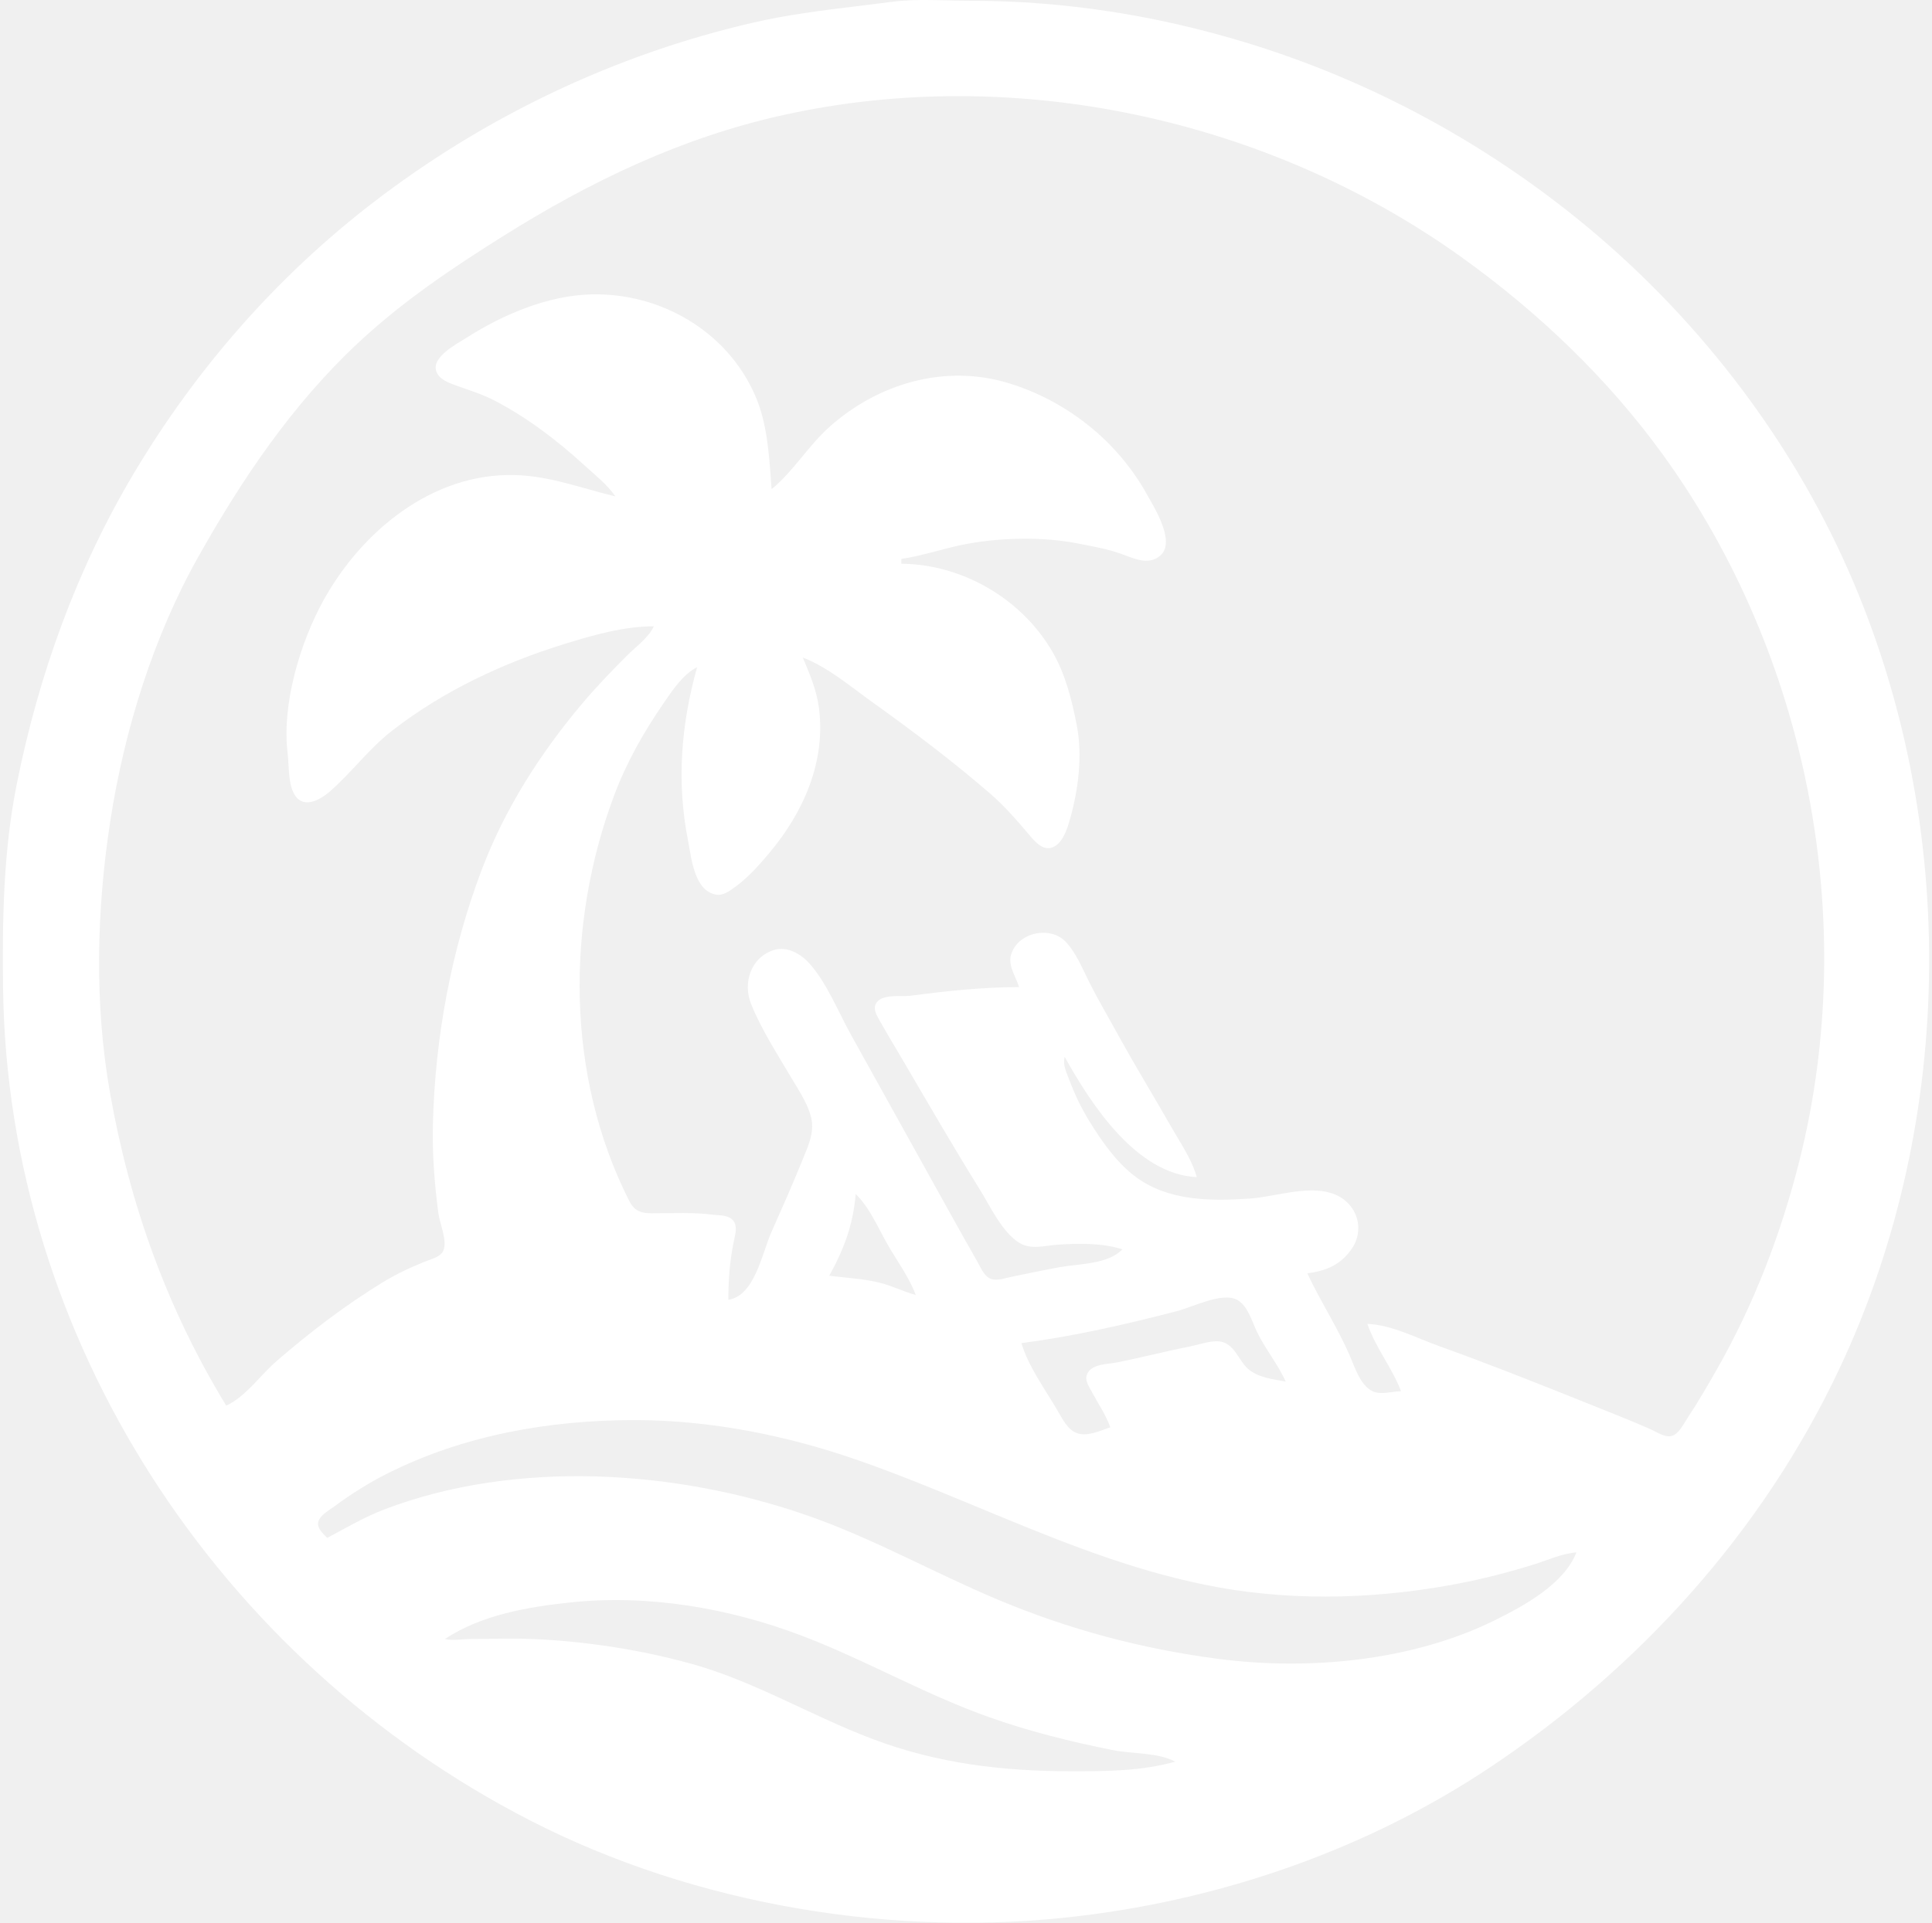
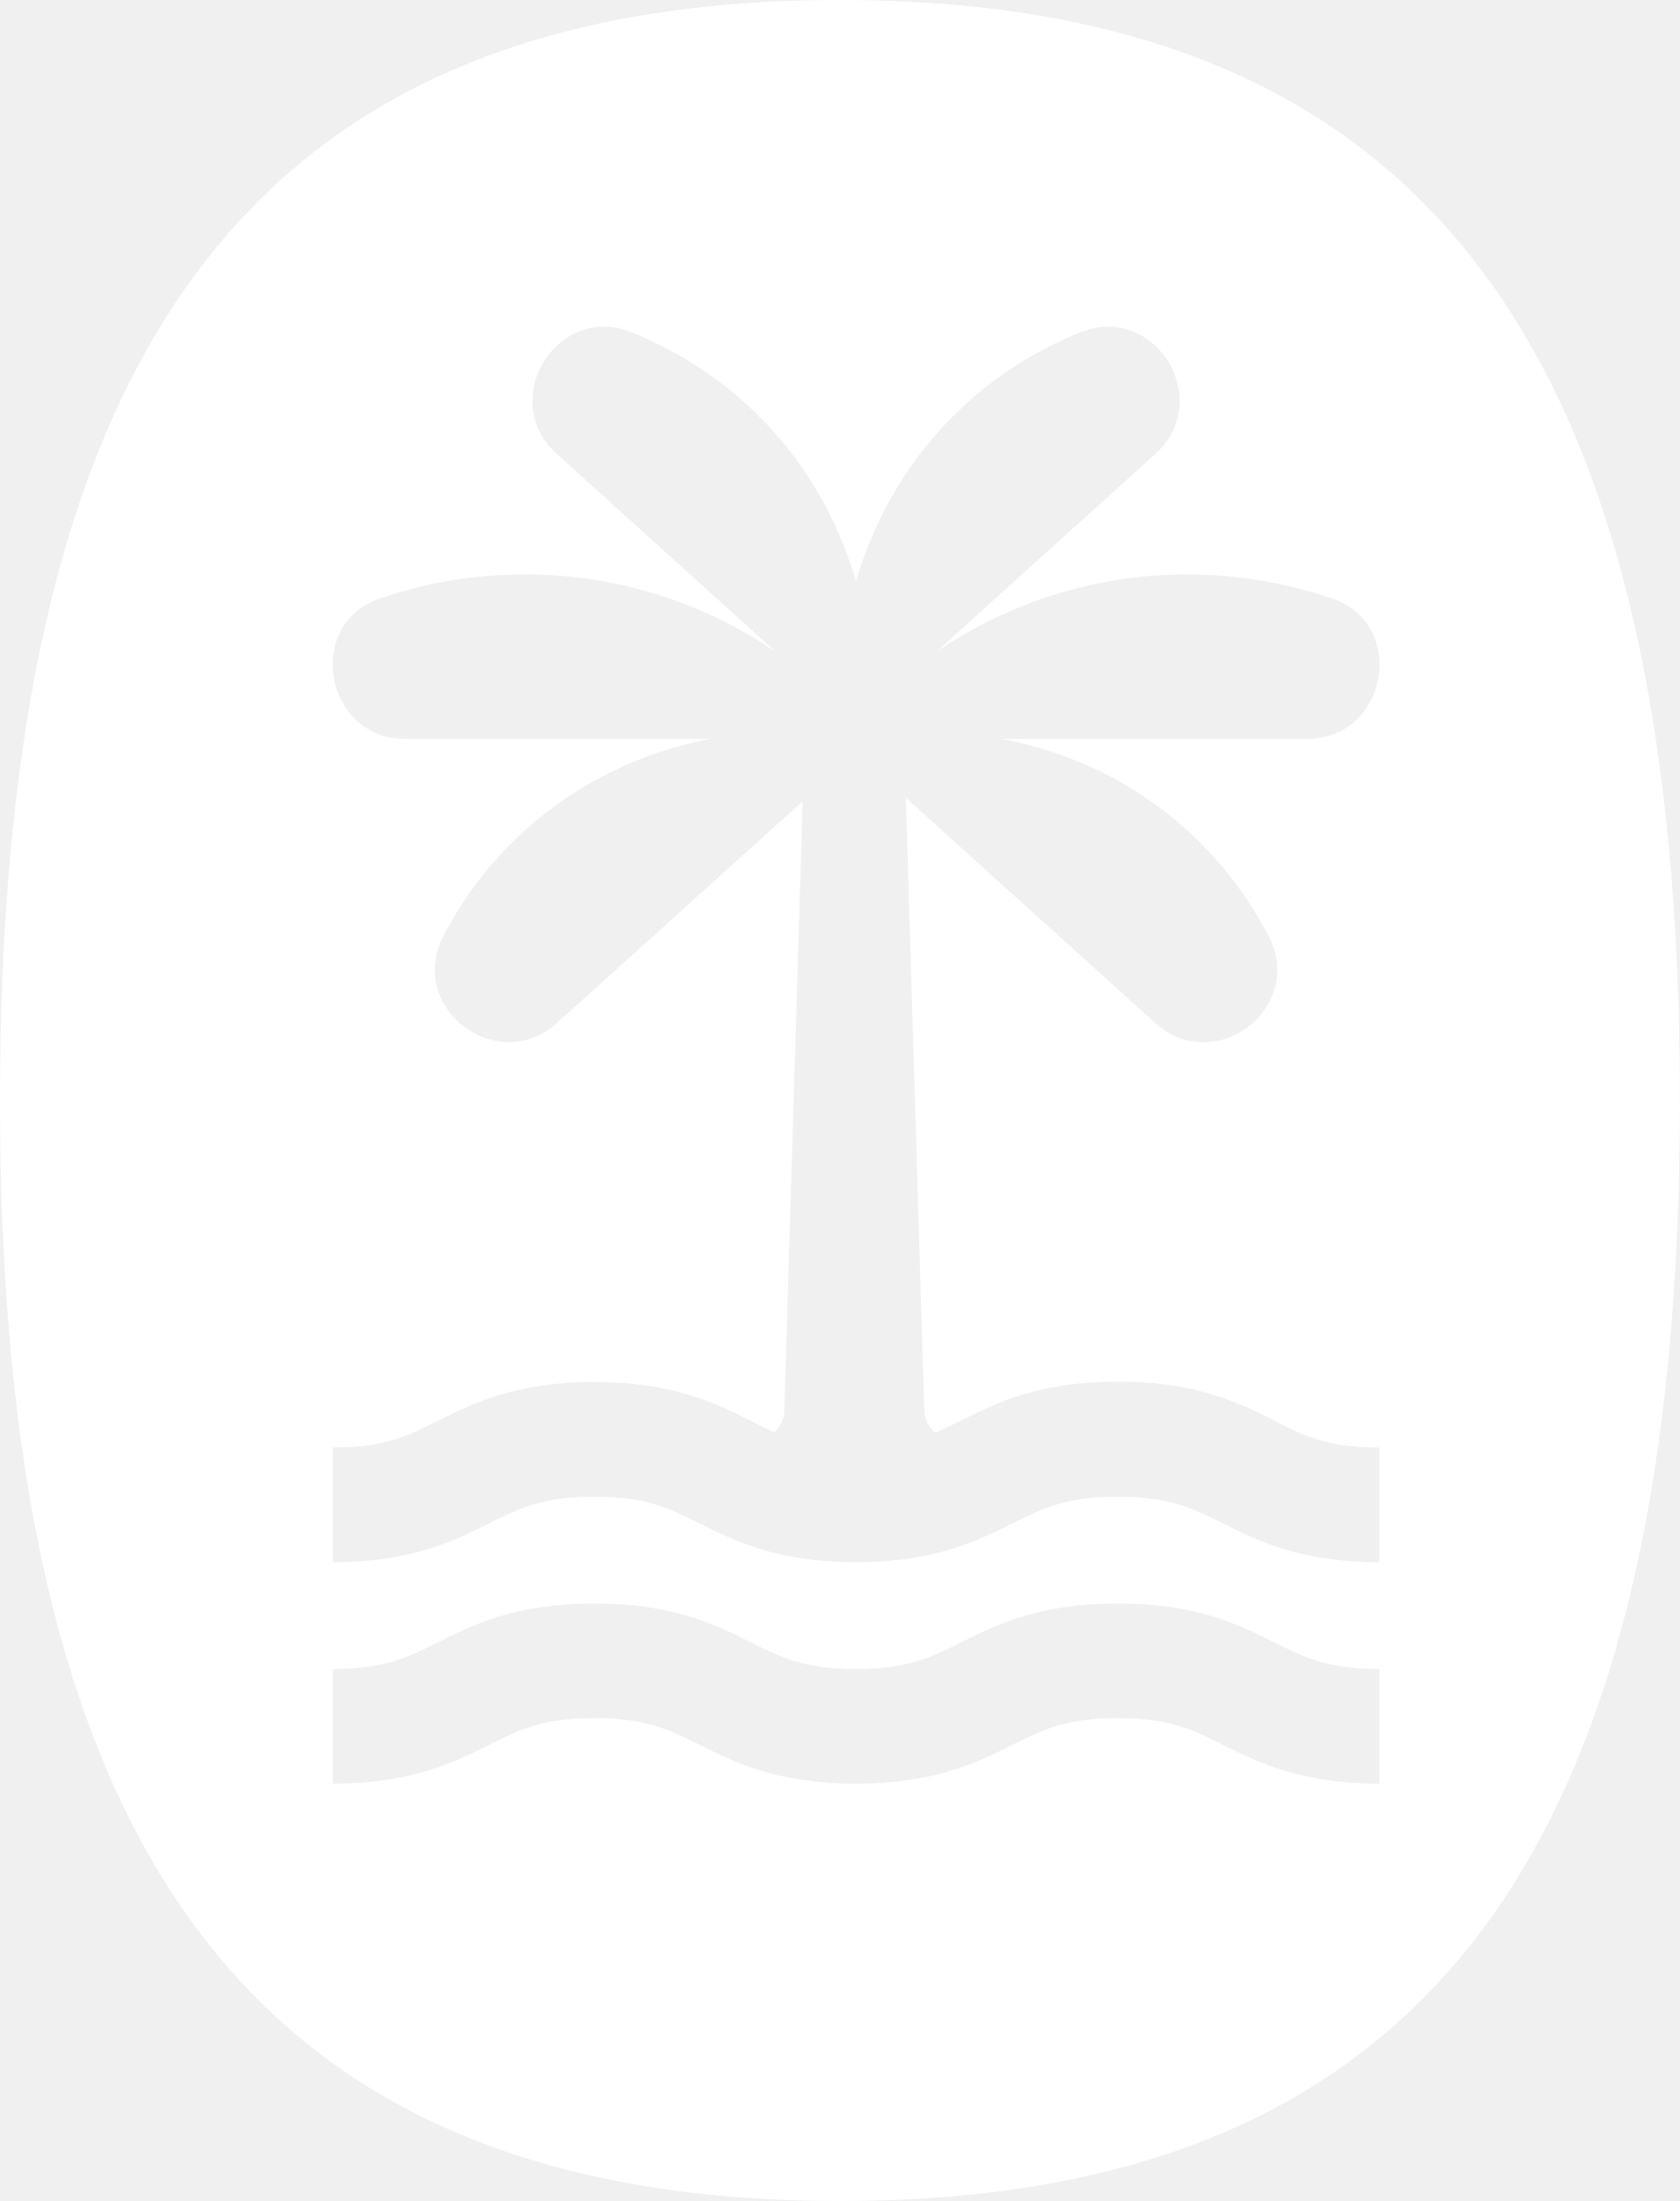
- <svg xmlns="http://www.w3.org/2000/svg" height="660" viewBox="0 0 663 660" width="663">
-   <path d="m305.114.624c8.718-1.145 17.927-.365 26.713-.365 32.549 0 64.506 5.053 95.649 14.631 39.744 12.224 76.763 31.767 109.436 57.478 40.047 31.513 73.229 72.847 94.521 119.236 39.836 86.79 39.544 191.973-1.268 278.398-26.389 55.88-68.724 102.65-119.965 136.757-41.809 27.829-90.707 44.863-140.457 50.893-63.325 7.678-131.785-3.542-188.712-32.729-106.869-54.795-179.523-165.076-180.96-285.932-.277-23.301.086-46.741 4.699-69.815 7.513-37.579 20.613-73.904 40.286-106.877 21.281-35.67 48.77-67.147 81.688-92.526 38.602-29.761 83.468-51.167 130.978-62.058 11.474-2.63 22.995-4.087 34.573-5.496l3.658-.445c3.05-.372 6.104-.748 9.163-1.15zm-110.556 549.441c-14.717 1.578-30.239 4.256-42.87 12.522 2.843.684 6.102.005 9.069 0 7.125-.012 14.318-.28 21.435.032 17.817.782 36.382 3.632 53.587 8.35 22.029 6.041 41.433 17.929 62.656 25.945 22.39 8.457 44.677 11.085 68.427 11.085 11.968 0 23.846-.036 35.45-3.303-6.056-3.225-14.726-2.62-21.435-3.963-14.557-2.915-28.869-6.475-42.87-11.47-10.305-3.677-20.231-8.214-30.111-12.849l-6.349-2.985c-9.171-4.309-18.363-8.561-27.845-12.143-24.932-9.418-52.56-14.072-79.144-11.222zm22.259-62.614c-29.164 0-58.66 5.137-84.915 18.37-6.361 3.206-12.408 7.026-18.137 11.259-1.746 1.291-4.842 2.948-5.487 5.192-.655 2.276 1.686 4.182 3.014 5.638 6.562-3.498 12.797-7.2 19.786-9.855 45.199-17.17 99.992-13.571 145.098 2.172 22.494 7.851 43.219 19.592 65.129 28.8 24.503 10.298 49.53 16.975 75.847 20.399 31.042 4.038 66.434.765 94.808-13.242 9.971-4.922 23.814-12.422 28.03-23.32-5.207.455-9.892 2.686-14.84 4.224-7.867 2.446-15.827 4.52-23.908 6.139-27.388 5.487-56.512 6.619-84.091 1.64-25.992-4.693-50.143-14.119-74.18-24.035l-3.068-1.268c-2.045-.847-4.09-1.696-6.136-2.544l-3.069-1.272c-12.28-5.086-24.607-10.111-37.211-14.51-24.485-8.547-50.727-13.785-76.671-13.785zm51.114-447.991c-34.96 7.723-66.277 22.761-96.457 41.718-17.521 11.005-34.282 22.28-49.465 36.444-22.579 21.065-39.836 46.669-54.887 73.412-15.507 27.554-25.45 59.666-30.255 90.824-4.714 30.568-5.491 62.707-.091 93.301 6.75 38.249 19.599 74.141 39.89 107.338 6.819-3.185 11.66-10.446 17.313-15.337 11.415-9.876 23.4-19.029 36.275-26.929 4.766-2.924 9.662-5.194 14.84-7.275 1.953-.785 5.146-1.503 6.065-3.648 1.461-3.407-1.241-9.336-1.705-12.866-1.325-10.096-2.125-20.363-1.875-30.55.725-29.669 6.27-59.752 16.826-87.521 7.955-20.924 20.107-39.922 34.503-56.972 4.885-5.785 10.078-11.171 15.437-16.513 3.167-3.157 7.098-5.859 9.069-9.909-10.337.007-20.675 2.987-30.504 6.013-21.174 6.52-41.801 16.193-59.358 29.842-8.008 6.226-13.873 14.387-21.447 20.94-2.323 2.011-6.485 4.705-9.695 3.188-4.85-2.29-4.101-11.835-4.657-16.222-2.137-16.873 4.255-38.216 12.378-52.843 13.04-23.48 37.151-43.529 65.467-42.829 12.229.302 22.935 4.551 34.626 7.325-2.965-4.212-6.939-7.282-10.717-10.734-9.257-8.459-19.383-16.185-30.504-22.029-4.474-2.351-9.291-3.779-14.015-5.506-2.375-.868-5.366-2.063-6.26-4.702-1.655-4.889 7.149-9.417 10.382-11.479 12.5-7.969 27.827-14.525 42.87-14.894 23.509-.577 46.479 12.468 56.163 34.666 3.404 7.803 4.411 16.055 5.079 24.383l.122 1.562.174 2.346c.019.261.038.521.057.782l.116 1.564.12 1.564c7.384-6.019 12.577-14.877 19.786-21.324 16.861-15.078 39.937-21.772 61.832-14.984 19.787 6.133 36.984 19.788 47.106 37.96 2.648 4.754 10.036 16.374 4.698 21.109-4.177 3.707-9.475.818-13.881-.719-3.336-1.164-6.783-1.902-10.242-2.586l-1.887-.37c-.629-.123-1.258-.246-1.886-.372-11.98-2.402-25.917-2.153-37.923-.041-7.763 1.365-15.349 4.128-23.084 5.272v1.651c21.15.175 41.609 12.241 52.043 30.55 4.323 7.585 6.482 16.267 8.139 24.77 2.048 10.509.608 21.959-2.263 32.201-.963 3.434-2.711 9.256-6.817 10.047-2.903.559-5.368-2.331-7.025-4.279-4.344-5.108-8.476-9.963-13.573-14.374-12.896-11.157-26.531-21.449-40.397-31.373-7.362-5.269-15.426-12.12-23.908-15.34 2.385 5.745 4.721 11.086 5.533 17.339 2.386 18.393-5.314 35.705-16.872 49.54-3.527 4.222-7.299 8.476-11.745 11.756-1.843 1.361-4.157 3.138-6.595 2.753-7.646-1.208-8.556-12.733-9.728-18.637-3.97-19.999-2.376-39.861 3.133-59.449-4.901 2.485-8.444 7.924-11.521 12.385-6.771 9.816-12.646 20.199-16.859 31.376-16.778 44.52-16.616 96.664 5.119 139.523 2.427 4.786 6.111 4.144 10.895 4.144.721 0 1.443-.005 2.165-.011l2.168-.022c4.339-.045 8.687-.065 12.98.509 2.228.297 5.321.032 7.084 1.674 2.111 1.967.986 5.339.5 7.759-1.359 6.766-1.813 12.914-1.813 19.816 9.024-1.399 11.525-15.866 14.724-23.119 3.625-8.216 7.313-16.441 10.667-24.77 1.649-4.094 3.854-8.671 3.275-13.211-.65-5.102-4.336-10.511-6.905-14.862-4.862-8.234-10.389-16.708-13.969-25.596-2.862-7.105-.197-15.983 7.872-18.522 4.45-1.4 9.198 1.346 12.094 4.563 6.073 6.743 9.993 16.778 14.402 24.693l34.395 61.926c2.921 5.244 5.848 10.482 8.837 15.688 1.166 2.031 2.352 5.167 4.74 6.033 2.127.771 5.033-.325 7.149-.749 5.492-1.1 10.976-2.287 16.488-3.283 6.605-1.193 16.674-.969 21.435-6.13-6.963-2.205-15.012-2.075-22.259-1.578-4.353.299-9.178 1.856-13.178-.686-5.953-3.783-9.91-12.522-13.553-18.378-8.98-14.439-17.441-29.096-26.041-43.761l-1.376-2.335-2.766-4.665c-1.381-2.334-2.751-4.675-4.08-7.036-1.027-1.826-2.55-4.233-1.078-6.247 1.546-2.114 4.915-2.239 7.956-2.243l.603 0c1.195.002 2.316.002 3.223-.117 12.274-1.615 24.719-2.953 37.099-2.953-.964-3.352-3.72-7.141-2.838-10.73 1.972-8.031 13.526-10.543 18.9-4.781 3.608 3.868 5.704 9.192 8.051 13.86 3.097 6.162 6.624 12.118 9.941 18.165 5.806 10.586 12.146 20.881 18.117 31.376.492.866 1 1.727 1.512 2.587l.772 1.291c2.577 4.303 5.165 8.635 6.553 13.462-20.736-.949-36.302-25.019-45.343-41.284-.721 2.604.451 4.928 1.388 7.431 1.948 5.198 4.276 10.148 7.206 14.862 4.185 6.733 8.982 13.666 15.314 18.554 11.236 8.674 26.053 8.722 39.572 7.794 8.67-.595 19.503-4.542 28.03-1.864 8.514 2.674 11.941 12.063 6.885 19.276-3.787 5.403-8.843 7.443-15.129 8.258 4.445 9.536 10.269 18.385 14.49 28.073 1.758 4.036 3.591 10.221 7.805 12.35 2.806 1.417 6.825.097 9.858.035-3.044-8.054-8.743-14.888-11.542-23.119 8.534.391 16.787 4.843 24.733 7.685 15.63 5.59 31.064 11.702 46.475 17.869l7.112 2.849c6.339 2.539 12.716 5.052 18.962 7.813 2.285 1.01 5.449 3.37 7.975 1.917 2.061-1.186 3.394-4.015 4.665-5.932 3.556-5.362 6.776-10.929 9.966-16.513 12.774-22.366 22.144-46.873 28.403-71.834 20.645-82.323 2.934-173.156-46.677-241.923-19.061-26.421-43.033-49.262-69.462-68.178-66.139-47.337-152.911-66.294-232.487-48.717zm135.205 410.529c-17.533 4.571-35.602 8.714-53.587 11.04 2.365 8.053 8.145 15.886 12.376 23.119 1.636 2.797 3.386 6.542 6.618 7.756 3.651 1.371 8.064-.854 11.509-1.976-1.595-4.365-4.28-8.292-6.477-12.385-.905-1.688-2.306-3.686-1.56-5.69 1.411-3.787 7.266-3.564 10.51-4.222 8.547-1.734 17.005-3.898 25.557-5.611 3.151-.632 7.539-2.342 10.705-1.286 2.371.791 3.8 2.745 5.152 4.782l.606.919c.809 1.223 1.637 2.418 2.671 3.351 3.458 3.122 8.628 3.602 13.018 4.454-2.679-6.027-7.13-11.301-9.985-17.339-1.66-3.512-3.023-8.678-6.656-10.707-5.005-2.796-15.342 2.461-20.458 3.796zm-110.473-40.152c-.825 10.468-4.036 18.985-9.069 28.073 5.767.73 11.649.99 17.313 2.394 4.245 1.052 8.157 3.058 12.366 4.212-2.251-6.158-6.426-11.652-9.661-17.339-3.266-5.741-6.19-12.717-10.949-17.339z" fill="#fff" transform="translate(.9778)" />
+ <svg xmlns="http://www.w3.org/2000/svg" width="174" height="228" viewBox="113 86 174 228" fill="none">
+   <path d="M200 86C262.903 86 287 124.963 287 200C287 275.038 262.903 314 200 314C137.097 314 113 275.078 113 200C113 124.963 137.097 86 200 86ZM228.77 252.101C220.602 252.101 216.132 254.337 212.556 256.127C209.468 257.672 207.03 258.893 201.666 258.893C196.302 258.893 193.864 257.672 190.775 256.127C187.2 254.337 182.73 252.101 174.562 252.101C166.395 252.101 161.925 254.337 158.349 256.127C155.26 257.672 152.823 258.893 147.459 258.893V270.769C155.626 270.768 160.096 268.532 163.672 266.742C166.76 265.197 169.199 263.977 174.562 263.977C179.926 263.977 182.364 265.197 185.452 266.742C189.028 268.532 193.498 270.769 201.666 270.769C209.833 270.769 214.303 268.532 217.879 266.742C220.967 265.197 223.406 263.977 228.77 263.977C234.133 263.977 236.572 265.197 239.66 266.742C243.236 268.532 247.706 270.769 255.873 270.769V258.893C250.509 258.893 248.072 257.672 244.983 256.127C241.408 254.337 236.937 252.101 228.77 252.101ZM232.671 133.017C238.847 127.445 232.671 117.358 224.95 120.408C220.684 122.116 216.661 124.557 213.085 127.811C207.477 132.894 203.698 139.28 201.666 146.234C199.634 139.28 195.856 132.894 190.248 127.811C186.672 124.598 182.649 122.116 178.382 120.408C170.661 117.358 164.485 127.445 170.661 133.017L193.295 153.474C185.899 148.471 177.001 145.502 167.37 145.502C162.128 145.502 157.09 146.357 152.376 147.983C144.452 150.668 146.646 162.543 154.977 162.543H186.55C179.601 163.885 172.978 166.977 167.451 171.938C163.875 175.151 161.031 178.893 158.918 183.001C155.099 190.362 164.485 197.52 170.661 191.989L196.14 169.01L194.23 232.253C194.23 233.026 193.783 233.758 193.214 234.368C192.401 234.002 191.63 233.636 190.776 233.188C187.2 231.399 182.73 229.162 174.562 229.162C166.395 229.162 161.925 231.399 158.35 233.188C155.261 234.734 152.823 235.954 147.459 235.954V247.83C155.626 247.83 160.096 245.593 163.672 243.804C166.76 242.258 169.199 241.038 174.562 241.038C179.926 241.038 182.365 242.258 185.453 243.804C189.029 245.593 193.499 247.83 201.666 247.83C209.834 247.83 214.304 245.593 217.88 243.804C220.968 242.258 223.406 241.038 228.77 241.038C234.133 241.038 236.572 242.258 239.66 243.804C243.236 245.593 247.706 247.83 255.874 247.83V235.954C250.51 235.954 248.072 234.734 244.983 233.188V233.147C241.408 231.358 236.937 229.121 228.77 229.121C220.602 229.121 216.132 231.358 212.557 233.147C211.622 233.595 210.769 234.042 209.875 234.408C209.184 233.798 208.777 233.025 208.736 232.212L206.827 168.644L232.671 191.989C238.847 197.561 248.233 190.403 244.414 183.001C242.301 178.934 239.457 175.151 235.881 171.938C230.354 166.936 223.771 163.885 216.782 162.543H248.356C256.727 162.543 258.88 150.709 250.957 147.983C246.243 146.397 241.204 145.502 235.962 145.502C226.372 145.502 217.473 148.471 210.037 153.474L232.671 133.017Z" fill="#fff" />
</svg>
